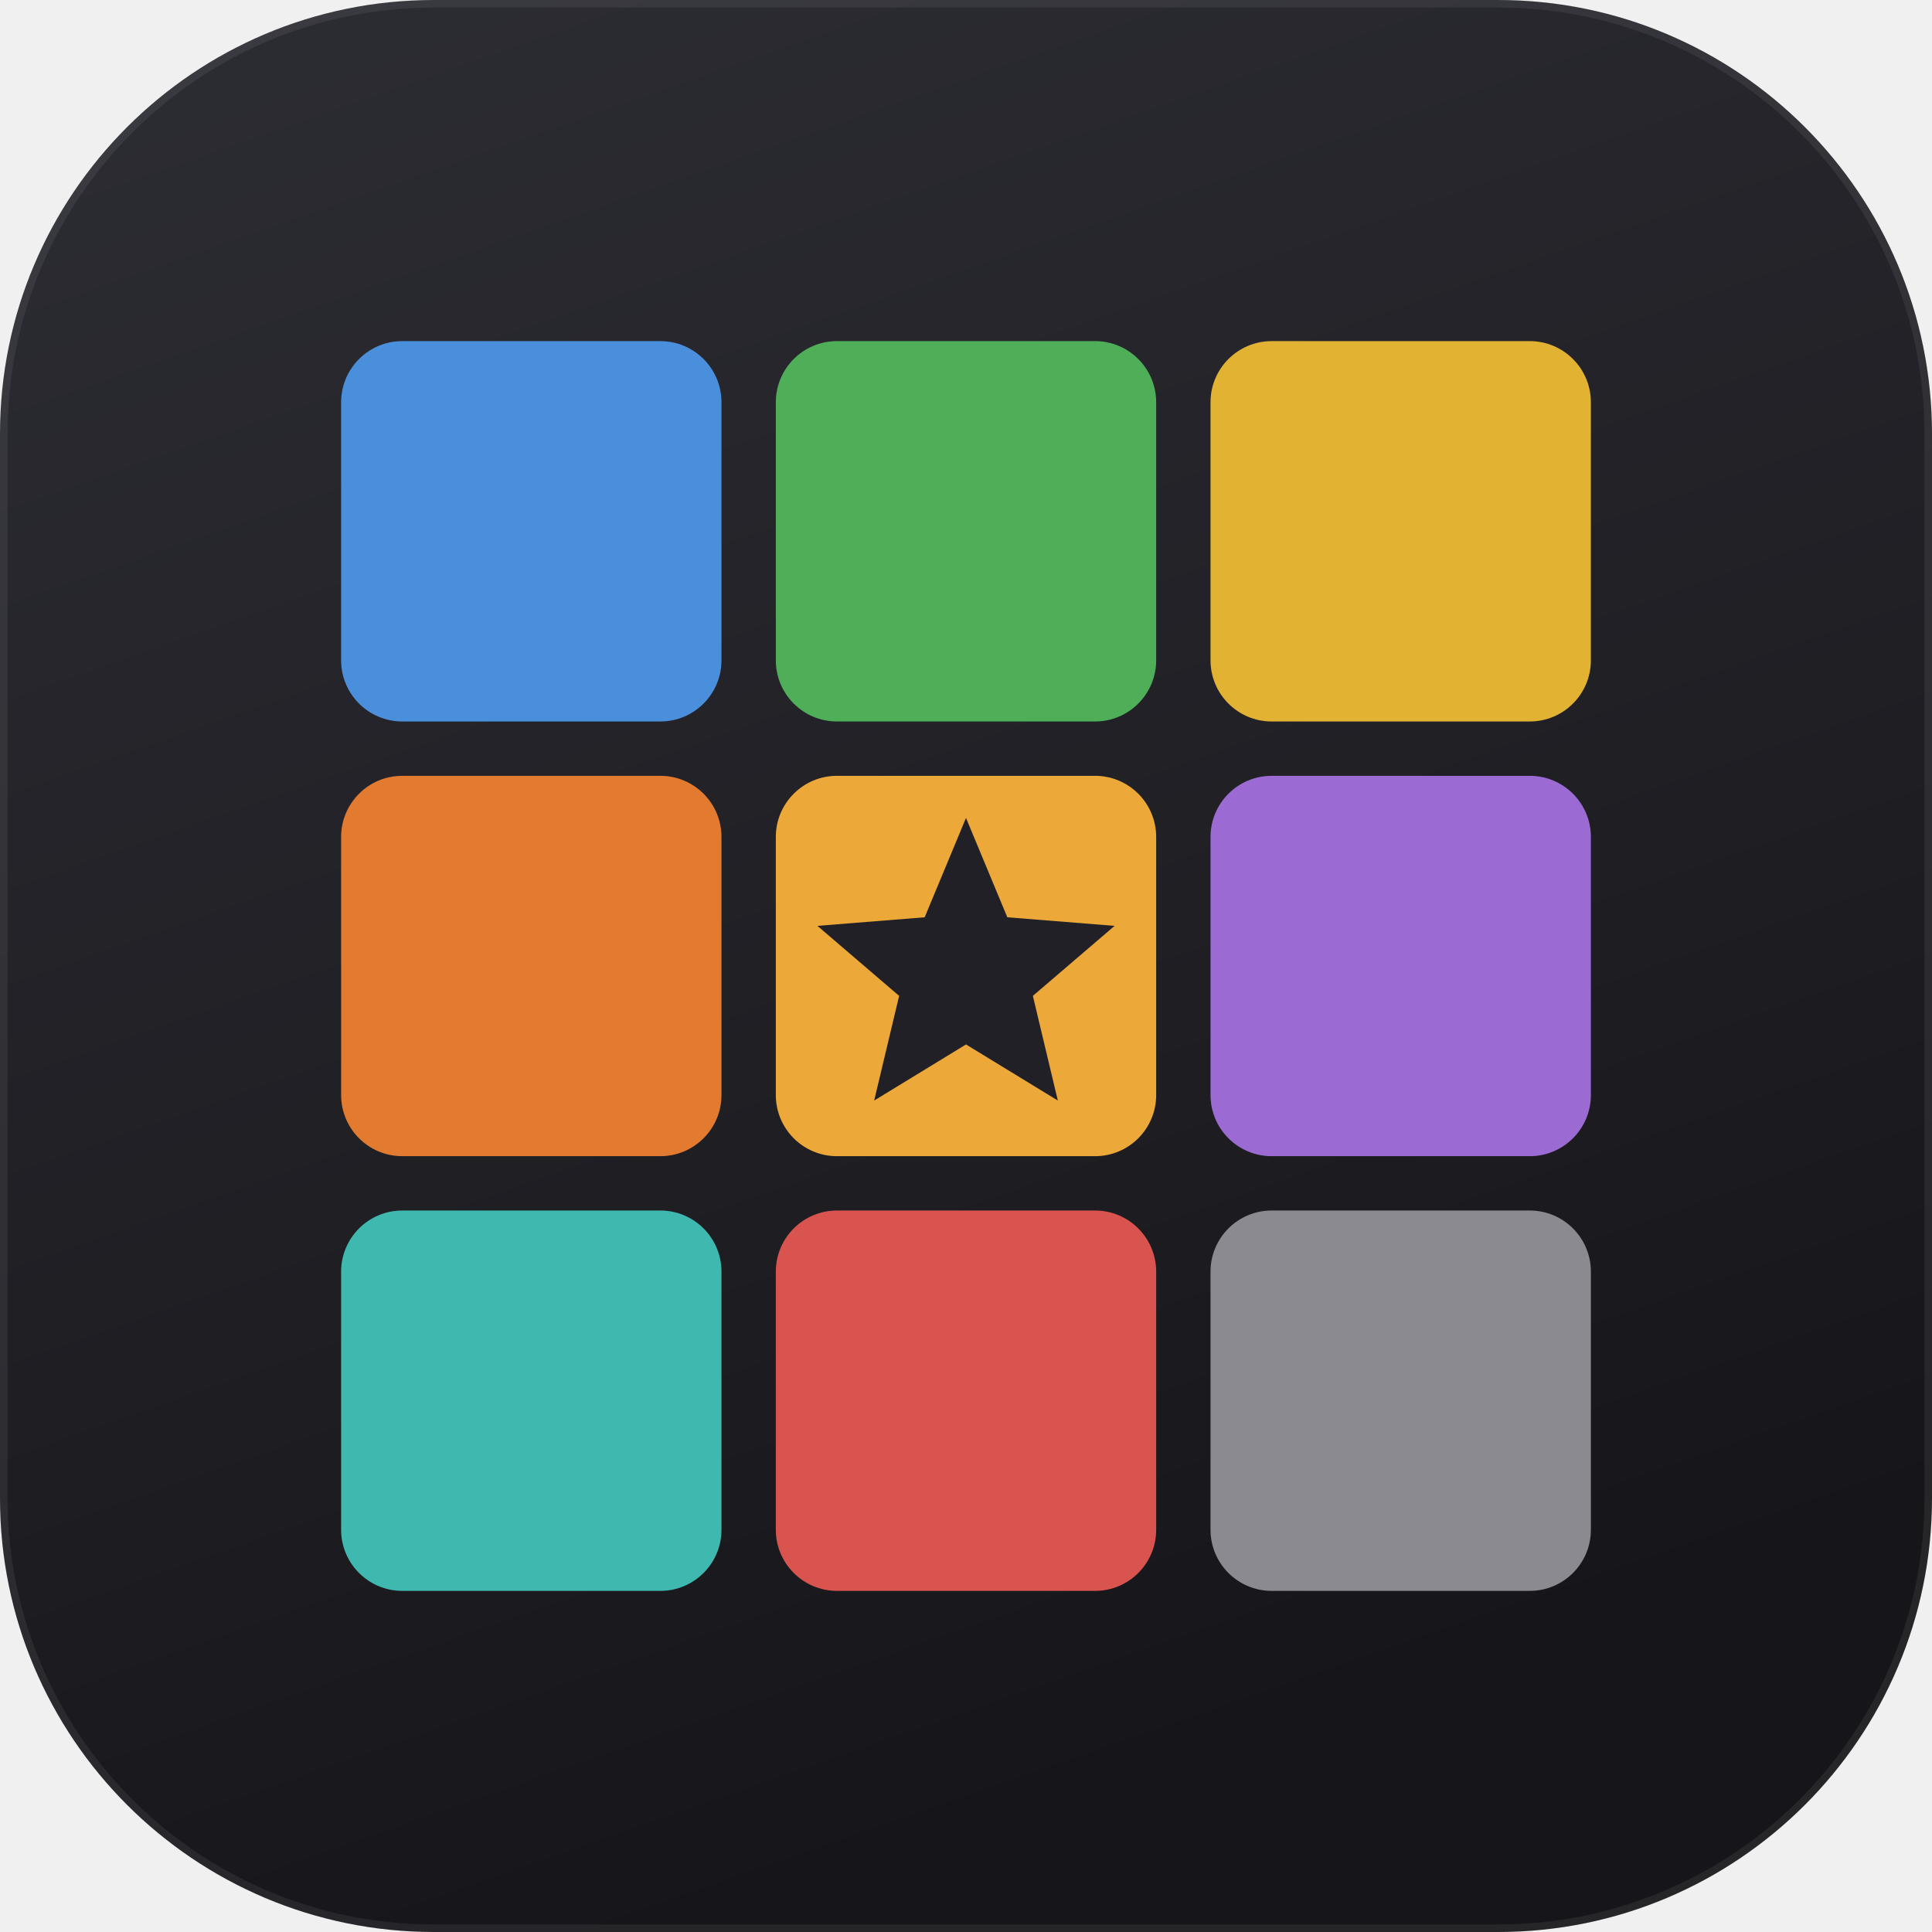
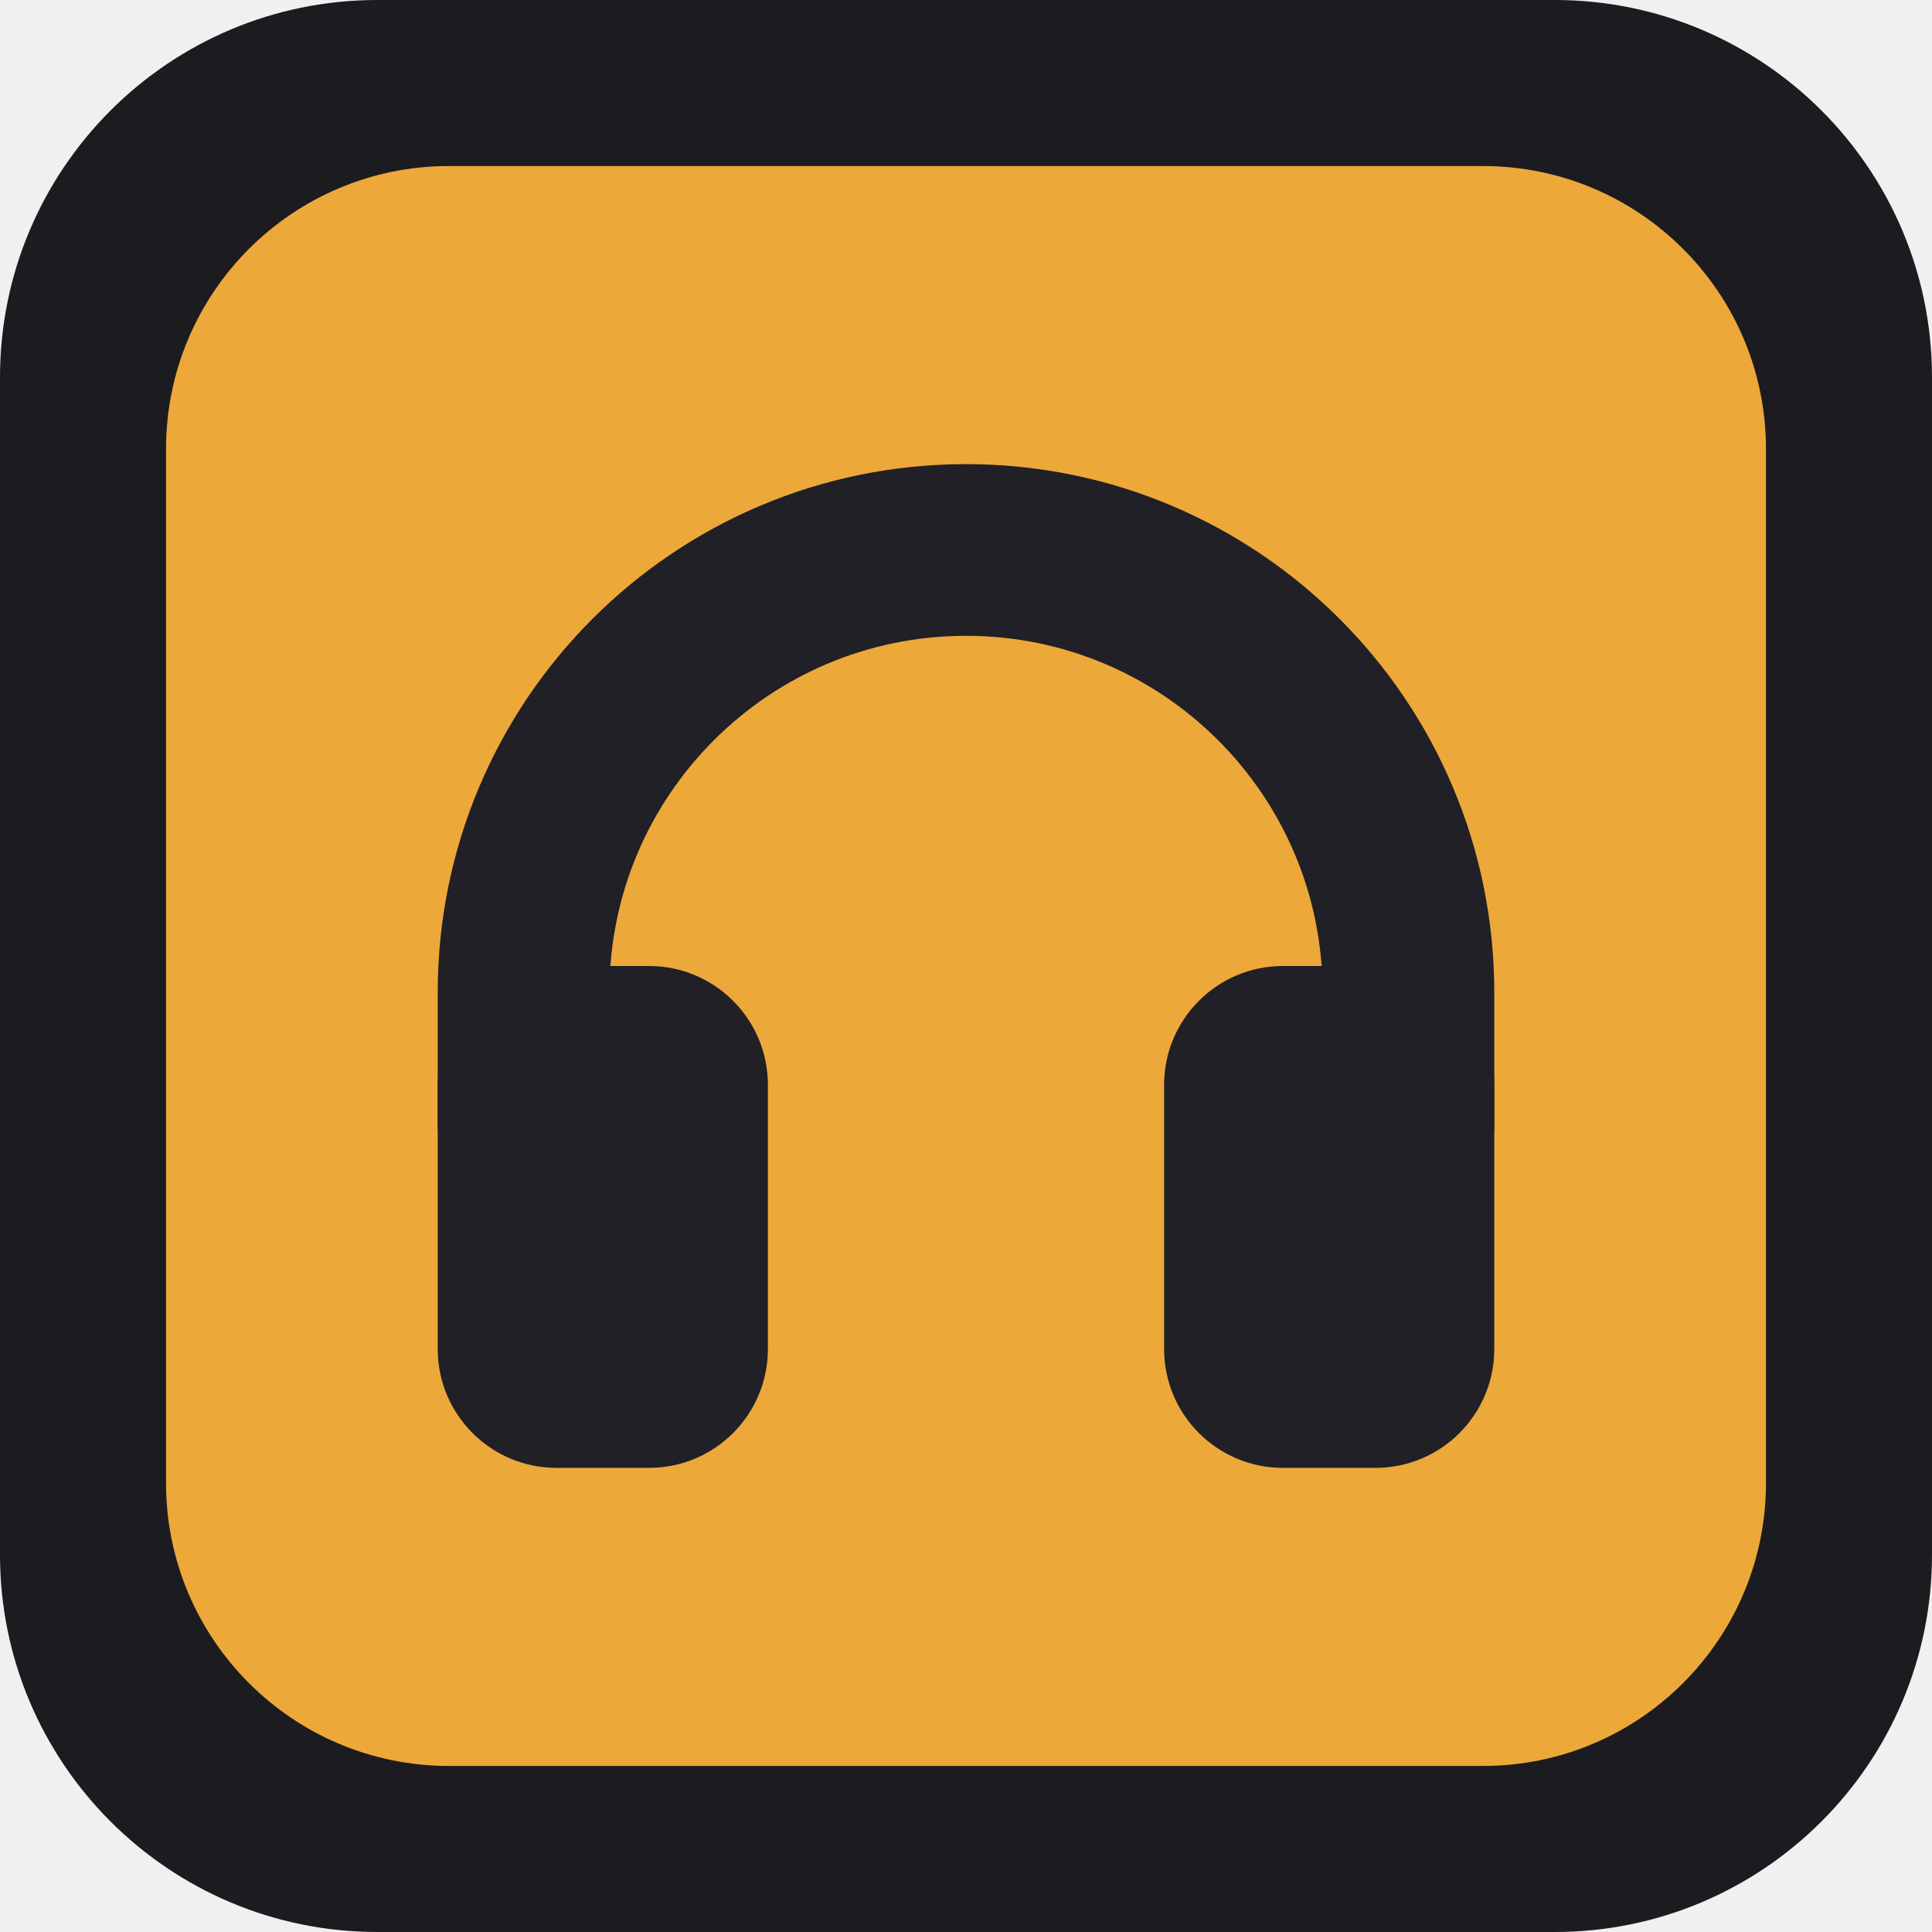
<svg xmlns="http://www.w3.org/2000/svg" viewBox="0 0 1024 1024" width="1024" height="1024">
-   <defs>
-     <linearGradient id="g" x1="0" y1="0" x2="0.35" y2="1">
-       <stop offset="0" stop-color="#2D2D34" />
-       <stop offset="1" stop-color="#16161A" />
-     </linearGradient>
-   </defs>
-   <rect width="1024" height="1024" rx="230" fill="url(#g)" />
-   <rect x="2" y="2" width="1020" height="1020" rx="228" fill="none" stroke="#FFFFFF" stroke-opacity=".07" stroke-width="4" />
-   <g>
-     <rect x="180.80" y="180.80" width="201.60" height="201.60" rx="32.40" fill="#4A8FDB" />
-     <rect x="411.20" y="180.80" width="201.60" height="201.60" rx="32.40" fill="#4FAE58" />
-     <rect x="641.60" y="180.80" width="201.60" height="201.60" rx="32.40" fill="#E2B232" />
-     <rect x="180.80" y="411.20" width="201.60" height="201.60" rx="32.40" fill="#E27A30" />
-     <rect x="411.20" y="411.20" width="201.60" height="201.60" rx="32.40" fill="#EDA83A" />
-     <path d="M512.00 433.52 L533.90 486.18 L590.75 490.73 L547.44 527.83 L560.67 583.31 L512.00 553.58 L463.33 583.31 L476.56 527.83 L433.25 490.73 L490.10 486.18Z" fill="#202026" />
-     <rect x="641.60" y="411.20" width="201.60" height="201.60" rx="32.40" fill="#9B6BD3" />
-     <rect x="180.80" y="641.60" width="201.60" height="201.60" rx="32.40" fill="#3FB8AF" />
-     <rect x="411.20" y="641.60" width="201.60" height="201.60" rx="32.40" fill="#D9534F" />
-     <rect x="641.60" y="641.60" width="201.60" height="201.60" rx="32.40" fill="#8A8A90" />
+   <rect width="1024" height="1024" rx="200" fill="#1C1C20" />
+   <rect x="88" y="88" width="848" height="848" rx="150" fill="#EDA83A" />
+   <g transform="translate(162.00 162.00) scale(7)">
+     <path d="M16.5 62 V52 A33.5 33.5 0 0 1 83.5 52 V62" fill="none" stroke="#202026" stroke-width="13" stroke-linecap="round" />
+     <rect x="10" y="50" width="25" height="38" rx="9.0" fill="#202026" />
+     <rect x="65" y="50" width="25" height="38" rx="9.0" fill="#202026" />
  </g>
</svg>
